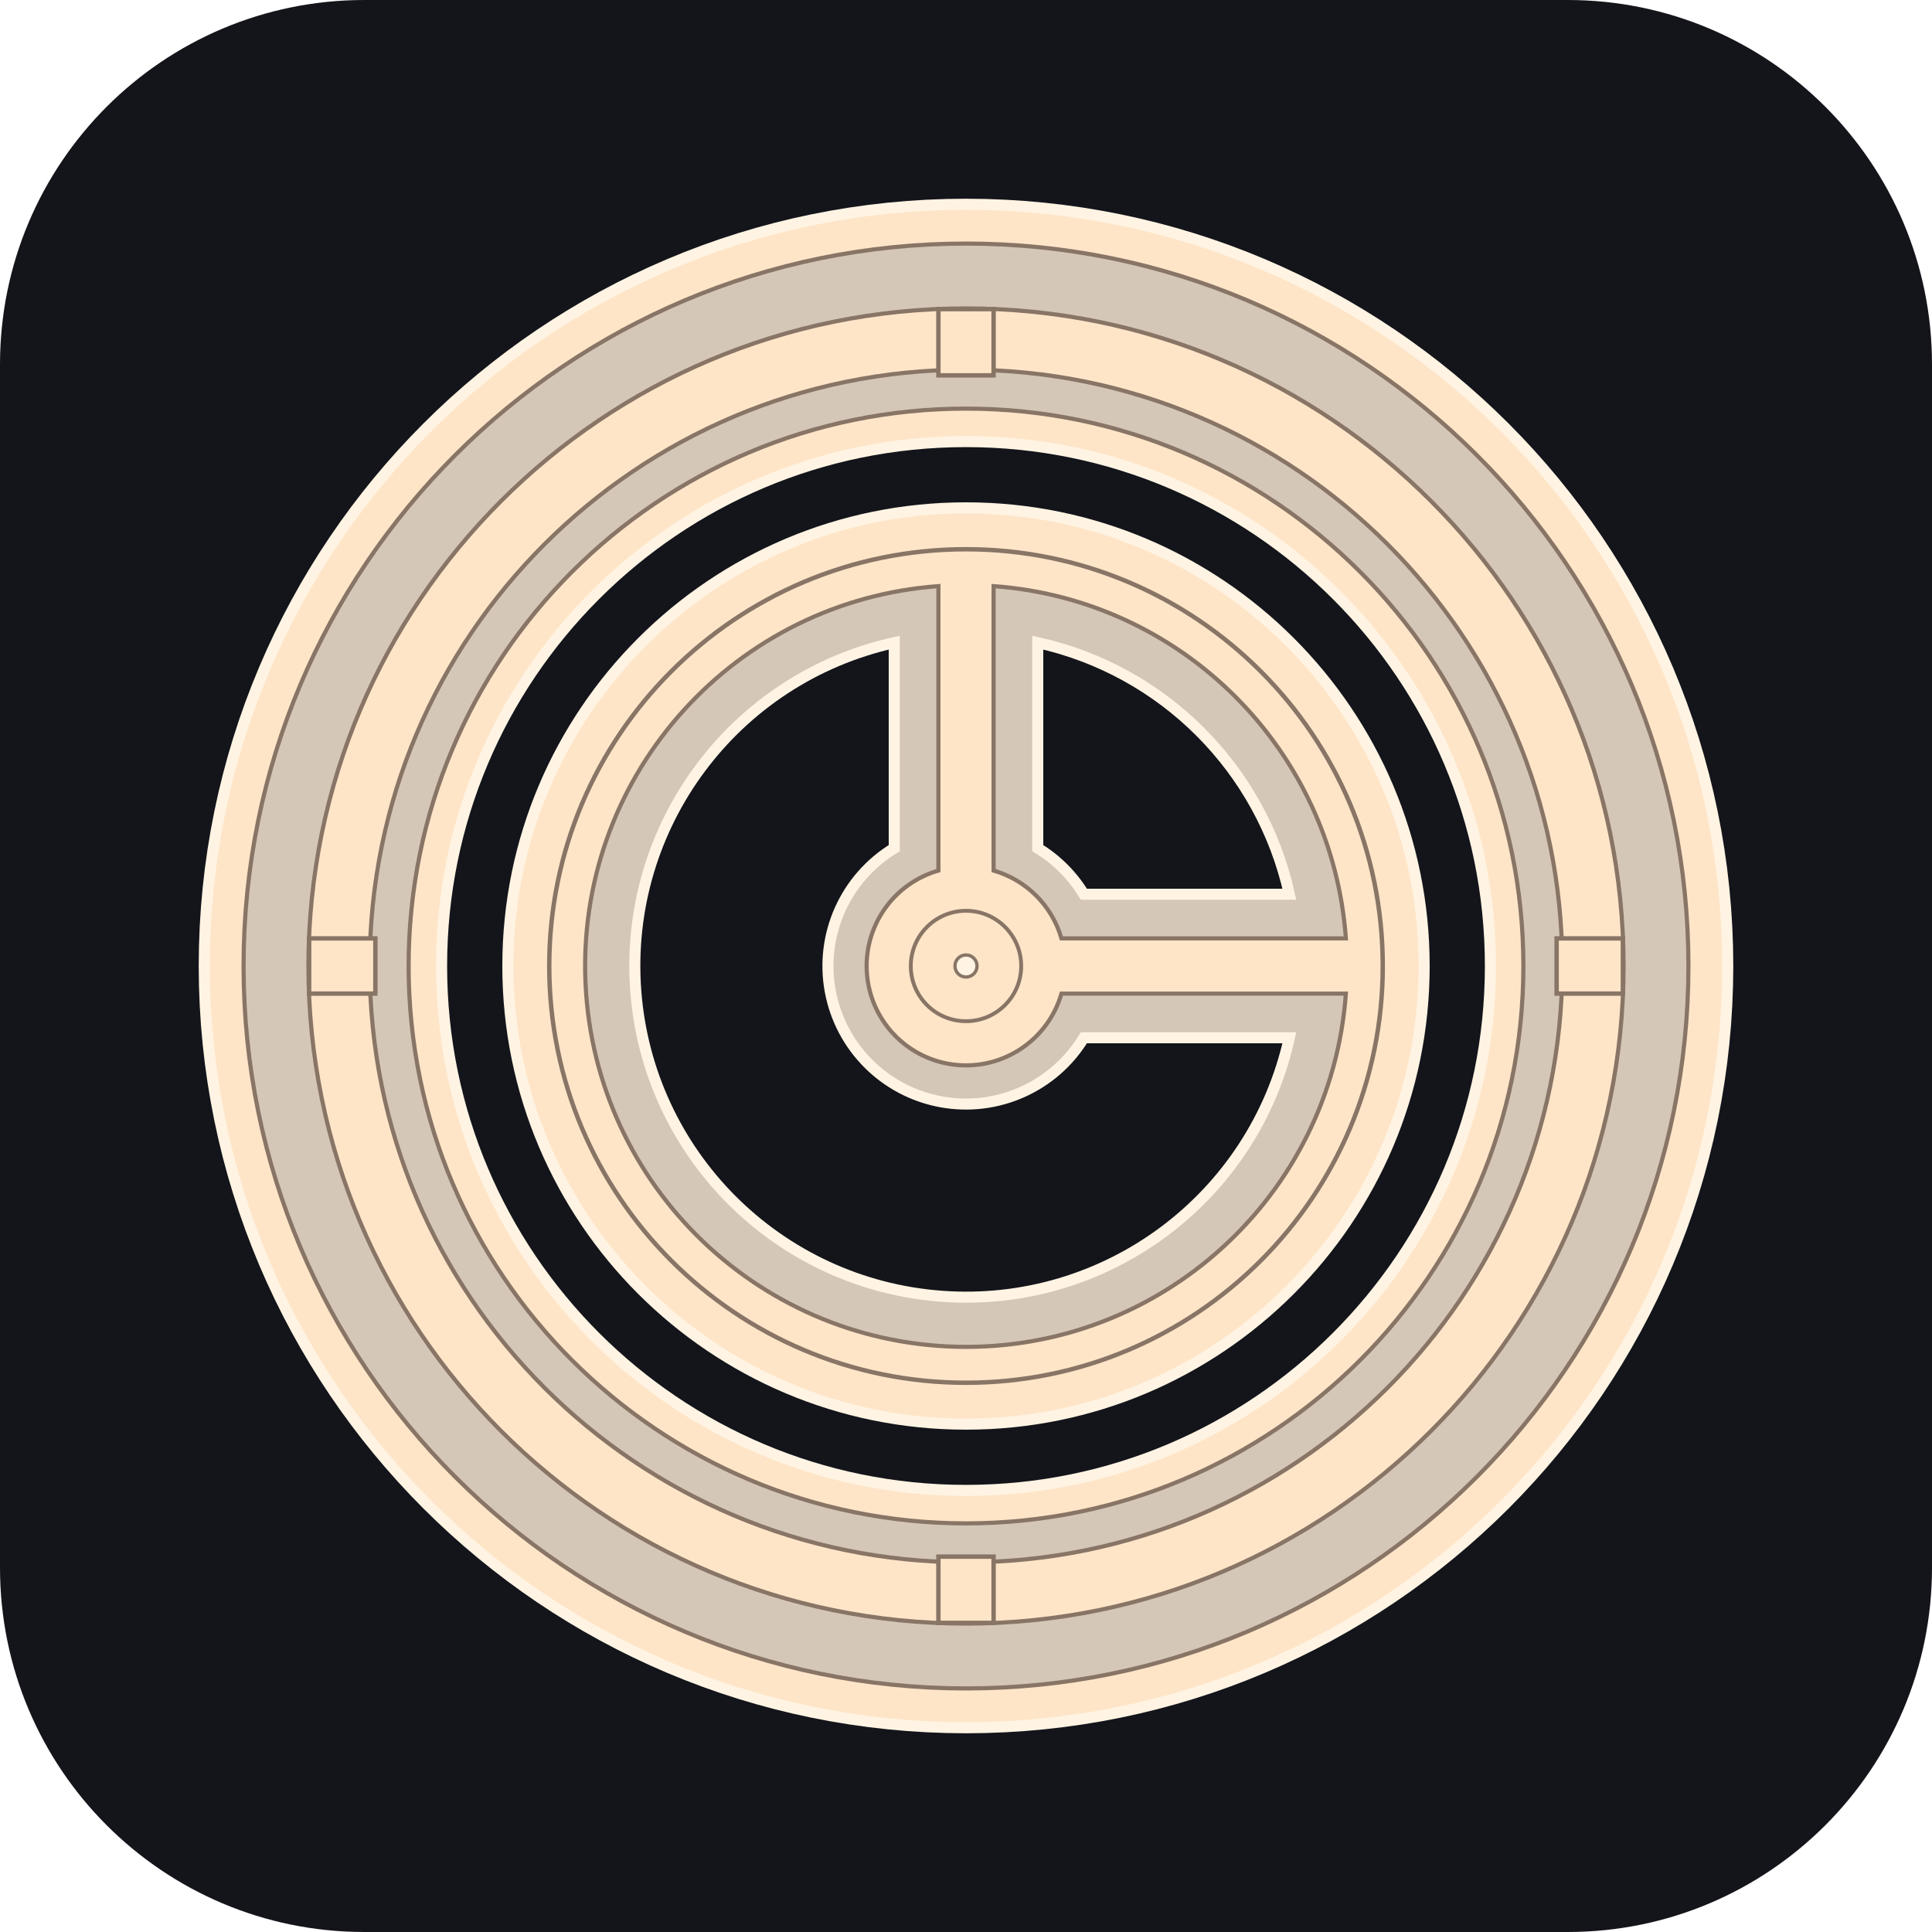
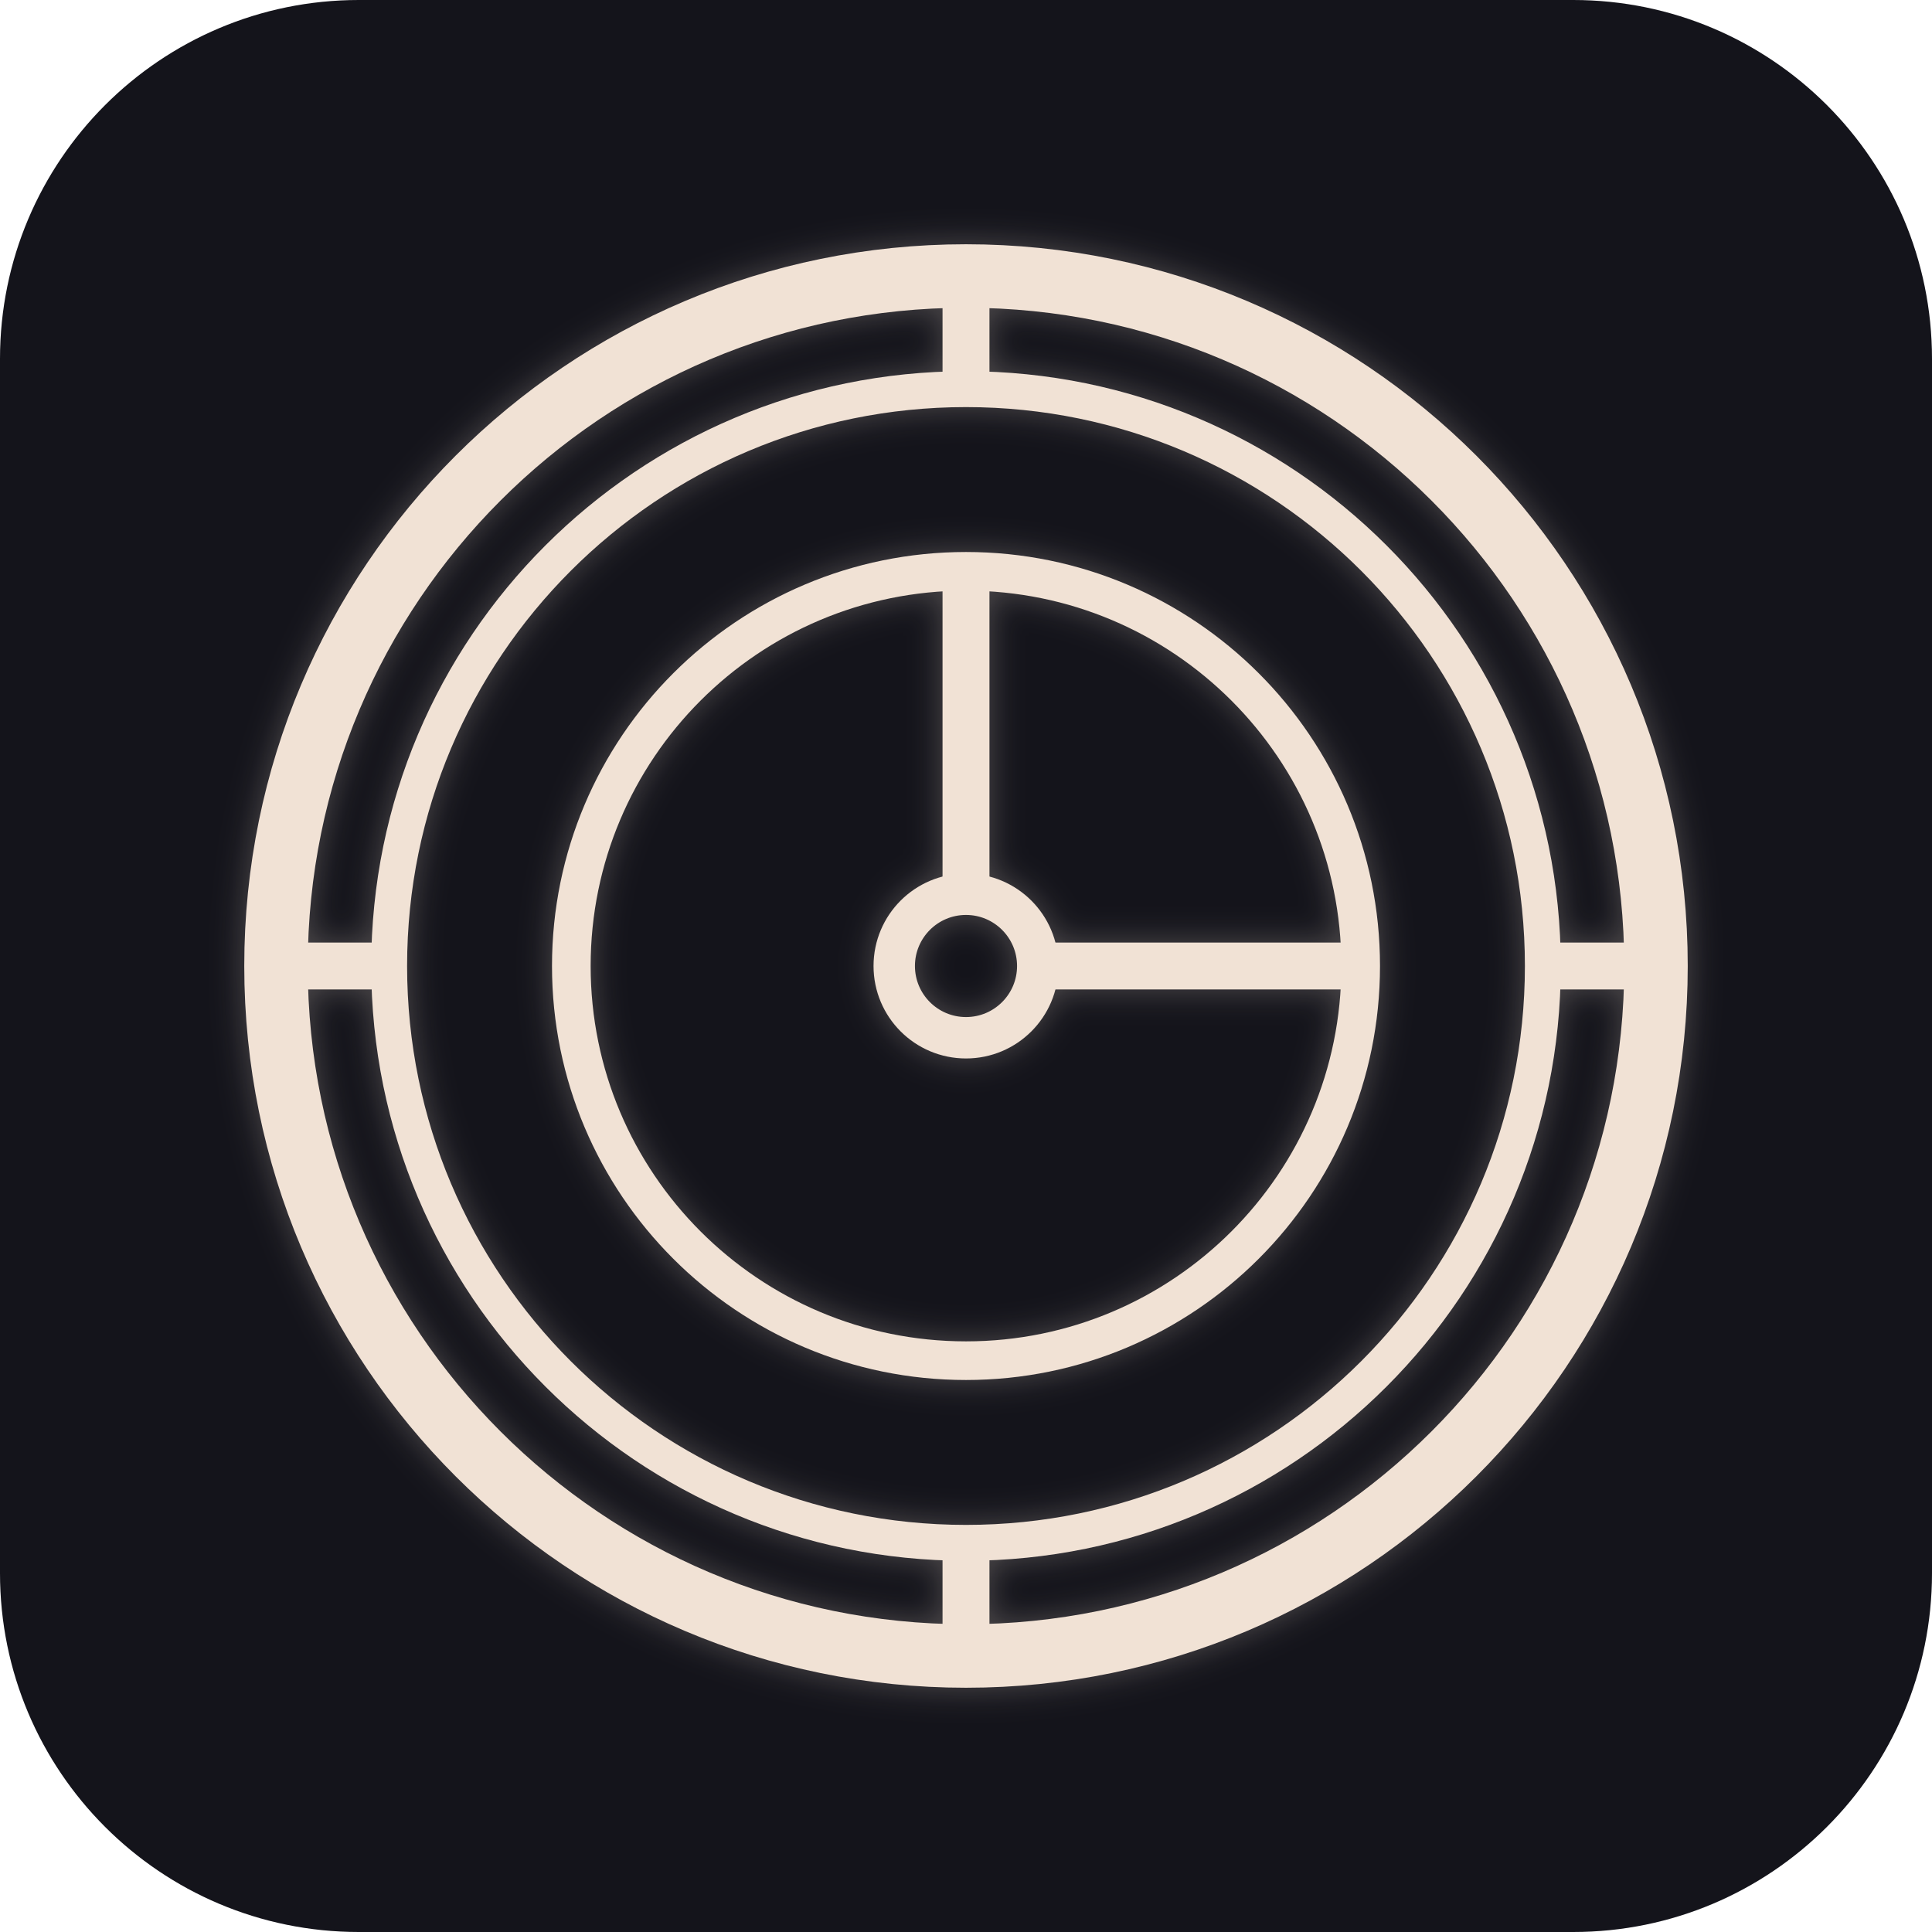
<svg xmlns="http://www.w3.org/2000/svg" viewBox="0 0 350 350" fill="none">
-   <style>.small{display:none}@media(max-width:32px){.detail{display:none}.small{display:inline}}</style>
-   <g class="detail">
-     <rect width="350" height="350" rx="66" fill="#14141b" />
-     <circle cx="175" cy="175" r="116.5" stroke="#fff4e3" stroke-width="45" />
-     <circle cx="175" cy="175" r="116.5" stroke="#ffe5c8" stroke-width="41" />
-     <circle cx="175" cy="175" r="125" stroke="#887566" stroke-width="12.5" />
-     <circle cx="175" cy="175" r="125" stroke="#d5c7b8" stroke-width="11" />
-     <circle cx="175" cy="175" r="104.5" stroke="#887566" stroke-width="7.8" />
-     <circle cx="175" cy="175" r="104.5" stroke="#d5c7b8" stroke-width="6.3" />
-     <g fill="#ffe5c8" stroke="#887566" stroke-width=".8">
-       <path d="M170 56h10v12h-10z" />
-       <path d="M170 282h10v12h-10z" />
-       <path d="M56 170h12v10H56z" />
-       <path d="M282 170h12v10h-12z" />
+   <style>.compact,.tiny{display:none}@media(max-width:32px){.detailed{display:none}.compact{display:inline}}@media(max-width:16px){.compact{display:none}.tiny{display:inline}}</style>
+   <g class="detailed">
+     <defs>
+       <filter id="soft-glow" x="-20%" y="-20%" width="140%" height="140%">
+         <feGaussianBlur stdDeviation="3" />
+       </filter>
+       <g id="halo-lines">
+         <g fill="none" stroke="#f1e2d5" stroke-linejoin="round" stroke-linecap="butt">
+           <circle cx="175" cy="175" r="125" stroke-width="11.5" />
+           <circle cx="175" cy="175" r="104.5" stroke-width="6.5" />
+           <circle cx="175" cy="175" r="71.5" stroke-width="7" />
+           <g stroke-width="8.5">
+             <path d="M175 49v22 M175 279v22 M49 175h22 M279 175h22" />
+             <path d="M175 102v62 M187 175h60" />
+           </g>
+           <circle cx="175" cy="175" r="13" stroke-width="7.5" />
+         </g>
+       </g>
+     </defs>
+     <rect width="350" height="350" rx="65" fill="#14141b" />
+     <use href="#halo-lines" opacity="0.27" filter="url(#soft-glow)" />
+     <use href="#halo-lines" />
+   </g>
+   <g class="compact" transform="scale(5.46875)">
+     <rect width="64" height="64" rx="12" fill="#14141b" />
+     <g stroke="#f1e2d5" fill="none" stroke-linecap="butt" stroke-linejoin="round">
+       <circle cx="32" cy="32" r="26.5" stroke-width="3.1" />
+       <circle cx="32" cy="32" r="21.5" stroke-width="2.1" />
+       <circle cx="32" cy="32" r="15.2" stroke-width="2.8" />
+       <path d="M32 4v6 M32 54v6 M4 32h6 M54 32h6 M32 16.8v12 M35.5 32h11.7" stroke-width="2.9" />
+       <circle cx="32" cy="32" r="3.2" stroke-width="2.8" />
    </g>
-     <path fill="#ffe5c8" fill-rule="evenodd" stroke="#fff4e3" stroke-width="2" d="M175 92a83 83 0 1 1 0 166 83 83 0 1 1 0-166Z        M188 116.42A60 60 0 0 1 233.58 162H196.35A25 25 0 0 0 188 153.65Z        M162 116.42V153.65A25 25 0 1 0 196.35 188H233.58A60 60 0 1 1 162 116.42Z" />
-     <circle cx="175" cy="175" r="75.5" stroke="#887566" stroke-width=".8" />
-     <path fill="#d5c7b8" stroke="#887566" stroke-width=".75" d="M170 106.18A69 69 0 1 0 243.82 180H192.29A18 18 0 1 1 170 157.71Z" />
-     <path fill="#14141b" stroke="#fff4e3" stroke-width="2" d="M162 116.42V153.65A25 25 0 1 0 196.35 188H233.58A60 60 0 1 1 162 116.42Z" />
-     <path fill="#d5c7b8" stroke="#887566" stroke-width=".75" d="M180 106.18A69 69 0 0 1 243.82 170H192.29A18 18 0 0 0 180 157.71Z" />
-     <path fill="#14141b" stroke="#fff4e3" stroke-width="2" d="M188 116.42A60 60 0 0 1 233.58 162H196.35A25 25 0 0 0 188 153.65Z" />
-     <circle cx="175" cy="175" r="10" fill="#ffe5c8" stroke="#887566" stroke-width=".7" />
-     <circle cx="175" cy="175" r="2" fill="#fff4e3" stroke="#887566" stroke-width=".6" />
  </g>
-   <g class="small" transform="scale(5.46875)">
+   <g class="tiny" transform="scale(5.46875)">
    <rect width="64" height="64" rx="12" fill="#14141b" />
-     <g stroke="#887566" stroke-width="5">
-       <circle cx="32" cy="32" r="27" />
-       <circle cx="32" cy="32" r="16" />
-       <path d="M32 16v16h16" />
+     <g stroke="#f1e2d5" fill="none" stroke-linecap="butt" stroke-linejoin="round">
+       <circle cx="32" cy="32" r="26.5" stroke-width="3.5" />
+       <circle cx="32" cy="32" r="15.3" stroke-width="3.2" />
+       <path d="M32 16v12.4 M35.2 32H48.2" stroke-width="3.2" />
+       <circle cx="32" cy="32" r="3.6" stroke-width="3" />
    </g>
-     <g stroke="#ffe5c8" stroke-width="3.5">
-       <circle cx="32" cy="32" r="27" />
-       <circle cx="32" cy="32" r="16" />
-       <path d="M32 16v16h16" />
-     </g>
-     <circle cx="32" cy="32" r="4" fill="#ffe5c8" stroke="#887566" stroke-width=".75" />
-     <circle cx="32" cy="32" r="1" fill="#887566" />
  </g>
</svg>
